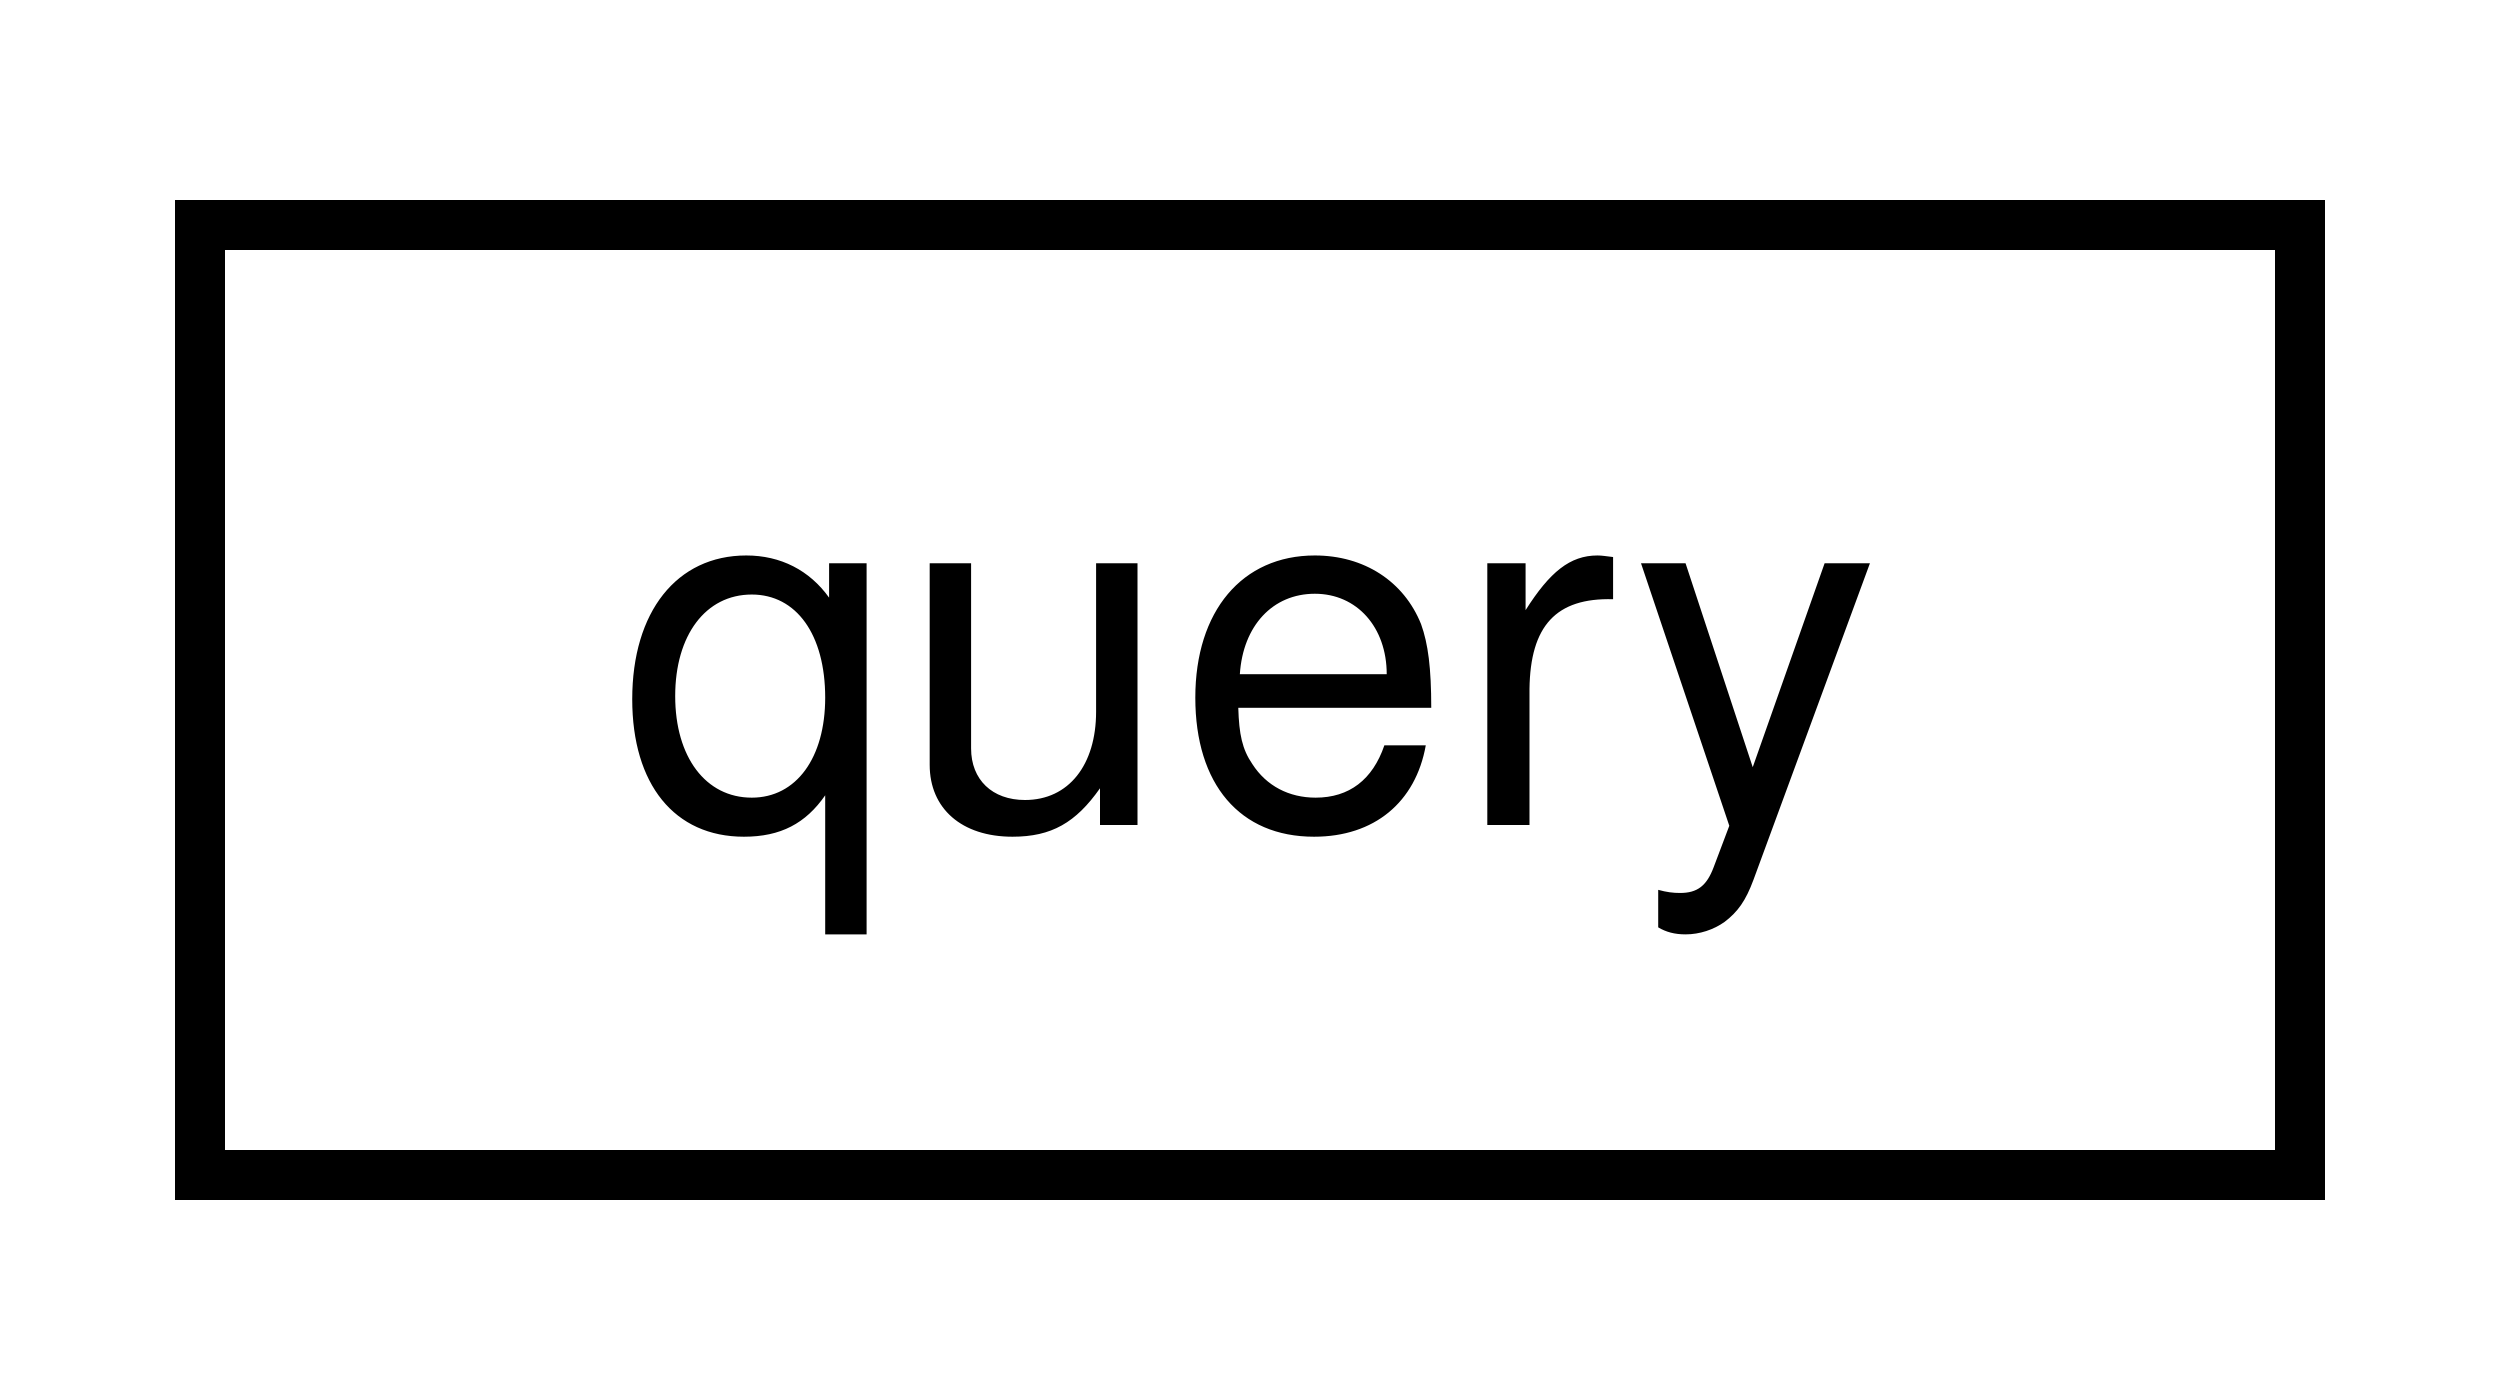
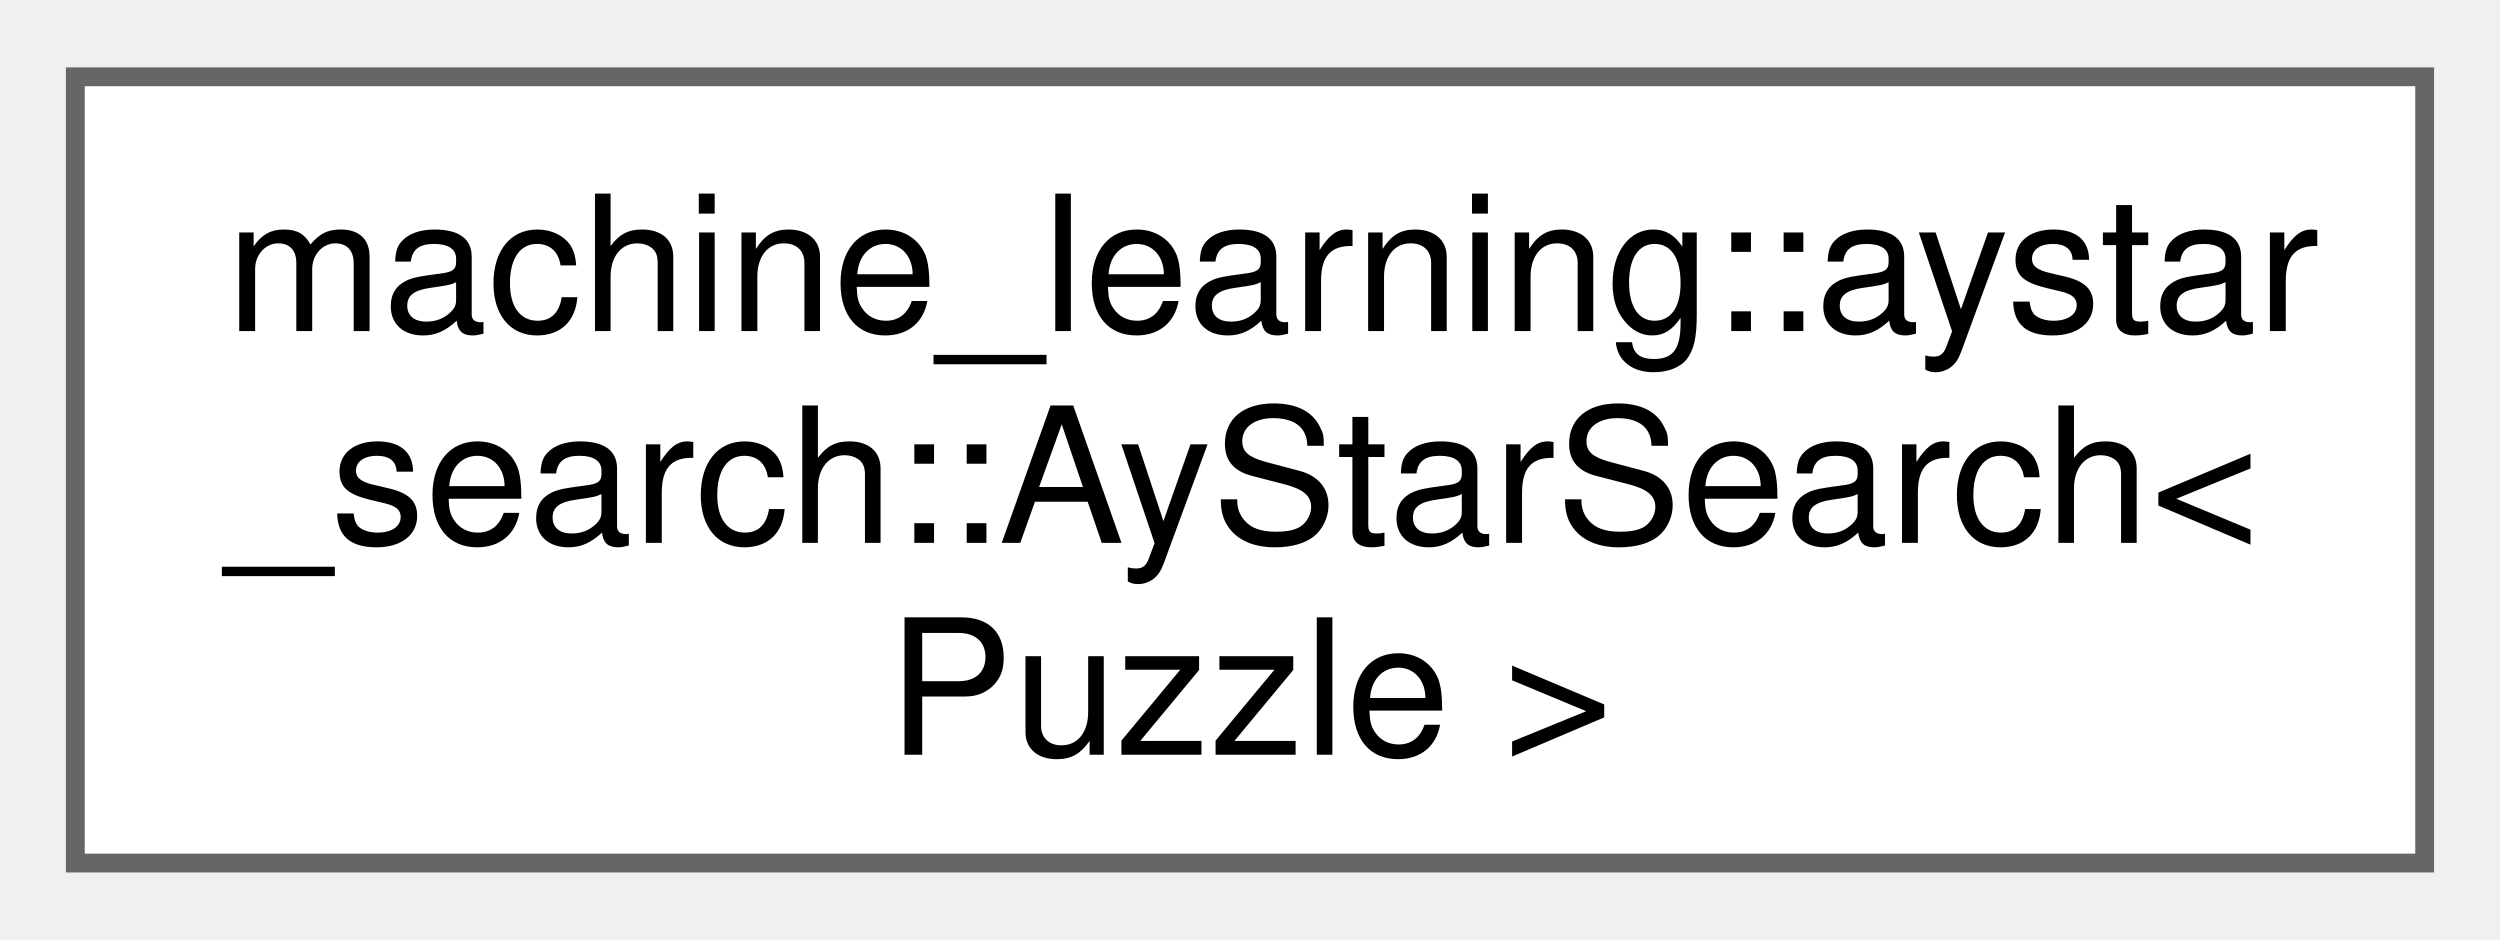
- <svg xmlns="http://www.w3.org/2000/svg" xmlns:xlink="http://www.w3.org/1999/xlink" width="50pt" height="28pt" viewBox="0.00 0.00 50.00 28.00">
-   <g id="graph0" class="graph" transform="scale(1 1) rotate(0) translate(4 24)">
-     <polygon fill="white" stroke="transparent" points="-4,4 -4,-24 46,-24 46,4 -4,4" />
-     <g id="node1" class="node">
-       <g id="a_node1">
-         <a xlink:href="dd/d1b/structquery.html" target="_top" xlink:title=" ">
-           <polygon fill="white" stroke="black" points="0,-0.5 0,-19.5 42,-19.5 42,-0.5 0,-0.5" />
-           <text text-anchor="middle" x="21" y="-7.5" font-family="Helvetica,sans-Serif" font-size="10.00">query</text>
+ <svg xmlns="http://www.w3.org/2000/svg" xmlns:xlink="http://www.w3.org/1999/xlink" width="133pt" height="50pt" viewBox="0.00 0.00 132.75 49.75">
+   <g id="graph0" class="graph" transform="scale(1 1) rotate(0) translate(4 45.75)">
+     <g id="Node000000" class="node">
+       <g id="a_Node000000">
+         <a xlink:href="da/d02/classmachine__learning_1_1aystar__search_1_1_ay_star_search.html" target="_top" xlink:title="A class defining A* search algorithm. for some initial state and final state.">
+           <polygon fill="white" stroke="#666666" points="124.75,-41.75 0,-41.75 0,0 124.75,0 124.75,-41.75" />
+           <text text-anchor="start" x="8" y="-28.25" font-family="Helvetica,sans-Serif" font-size="10.00">machine_learning::aystar</text>
+           <text text-anchor="start" x="8" y="-17" font-family="Helvetica,sans-Serif" font-size="10.00">_search::AyStarSearch&lt;</text>
+           <text text-anchor="middle" x="62.38" y="-5.75" font-family="Helvetica,sans-Serif" font-size="10.00"> Puzzle &gt;</text>
        </a>
      </g>
    </g>
  </g>
</svg>
